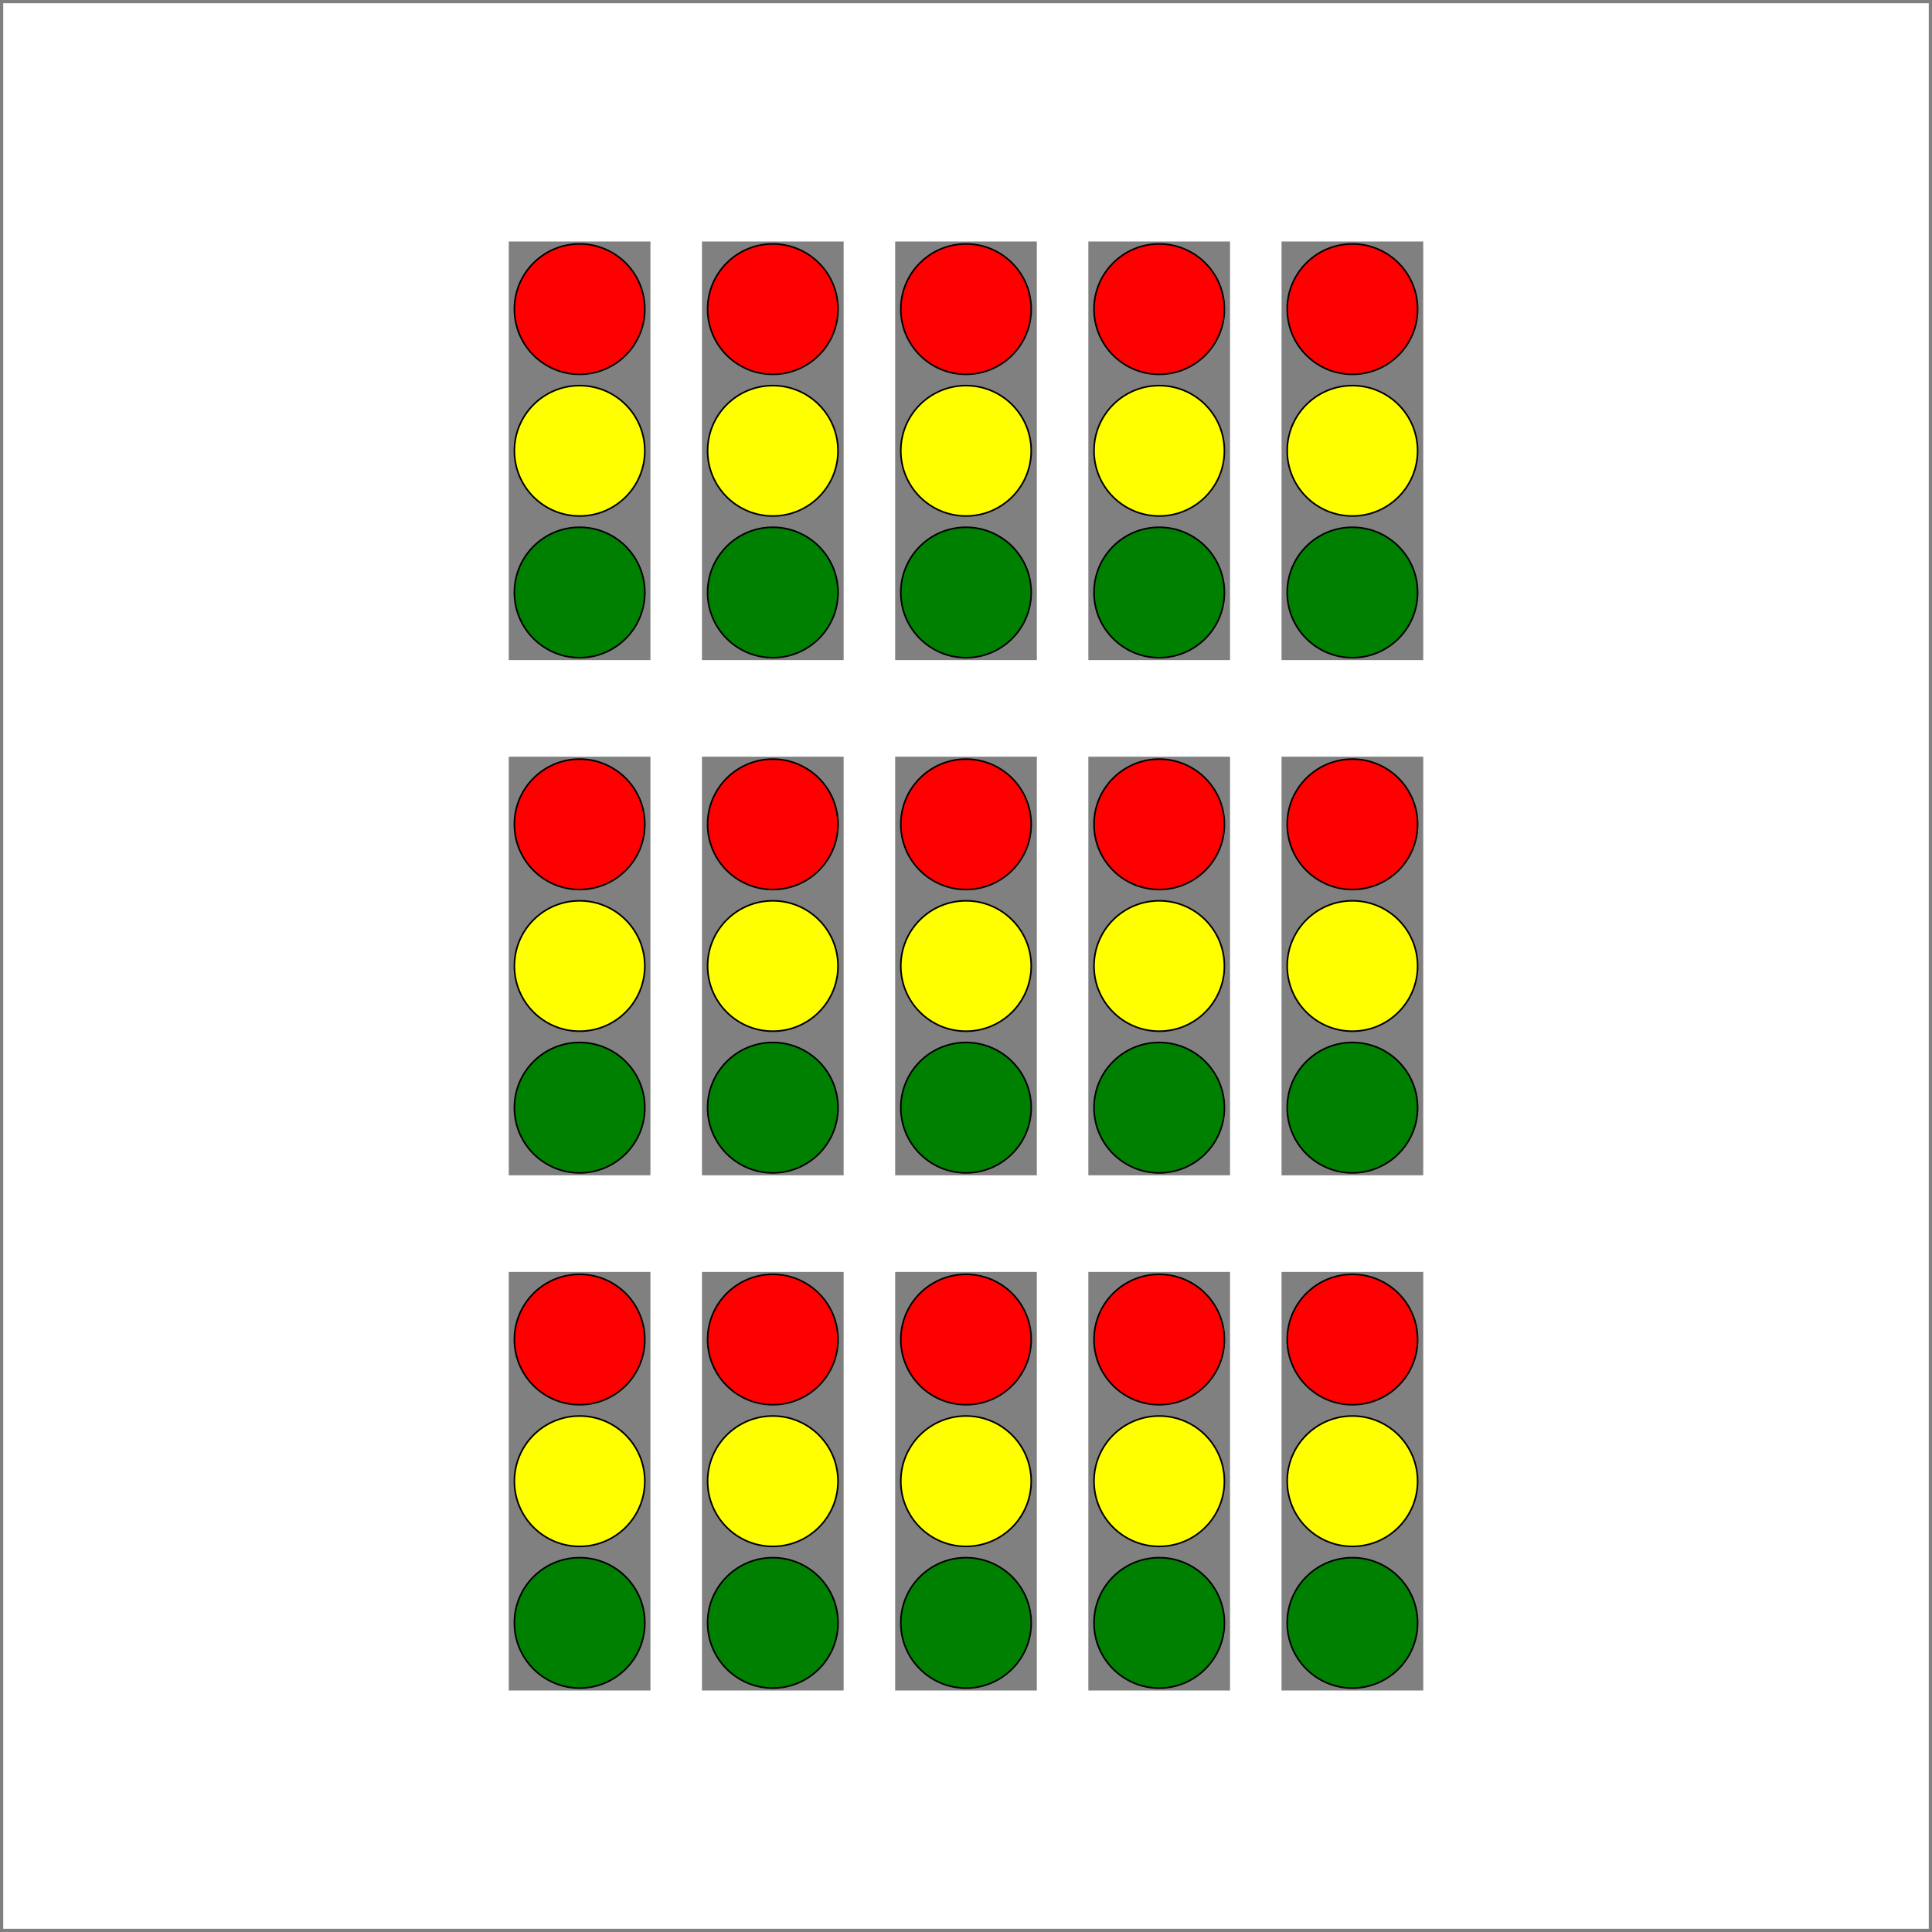
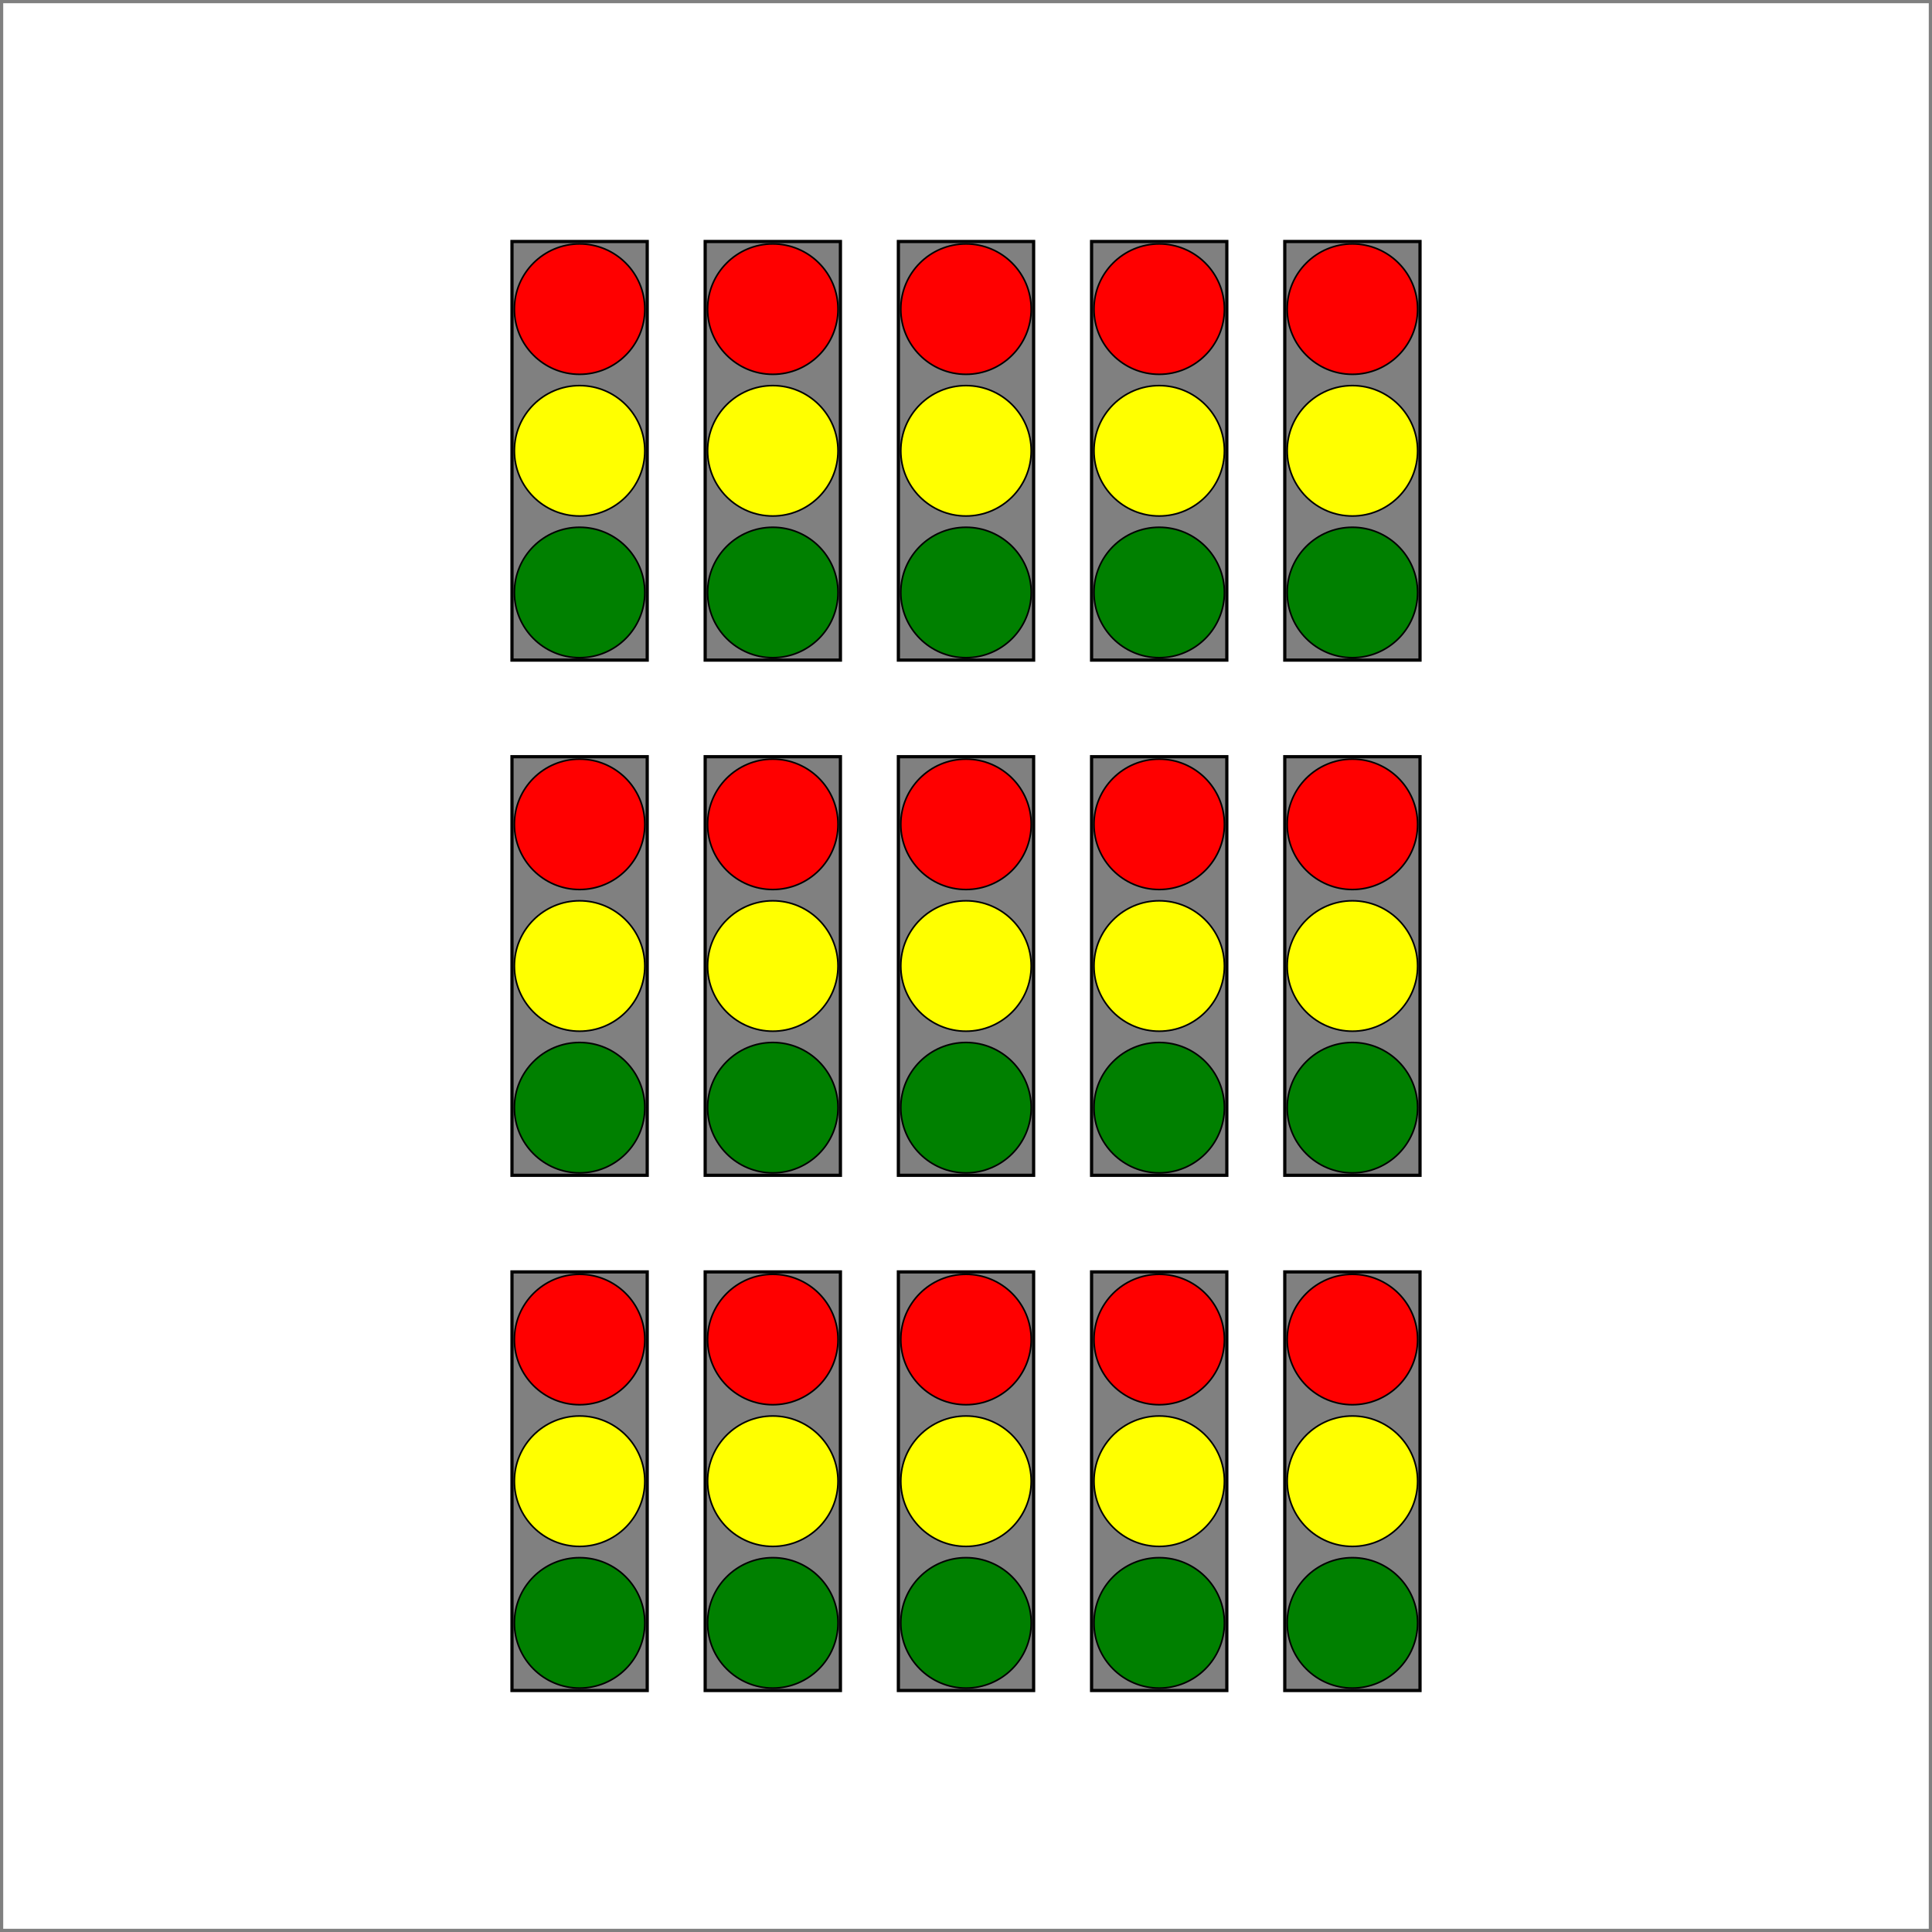
<svg xmlns="http://www.w3.org/2000/svg" width="600" height="600" viewBox="-300 -300 600 600">
  <g font-size="14px" pointer-events="none">
    <rect vector-effect="non-scaling-stroke" fill="none" stroke="gray" stroke-width="2" x="-300" y="-300" width="600" height="600" />
-     <rect fill="rgb(128,128,128)" x="98.0" y="-225.0" width="44.0" height="130.0" />
+     <rect fill="rgb(128,128,128)" x="99.0" y="-225.0" width="42.0" height="130.0" />
+     <rect fill="none" vector-effect="non-scaling-stroke" stroke="rgb(0,0,0)" stroke-width="1" x="99.0" y="-225.0" width="42.0" height="130.0" />
    <ellipse fill="none" vector-effect="non-scaling-stroke" stroke="rgb(0,0,0)" stroke-width="1" cx="120.0" cy="-204.0" rx="20.0" ry="20.0" />
    <ellipse fill="none" vector-effect="non-scaling-stroke" stroke="rgb(0,0,0)" stroke-width="1" cx="120.0" cy="-160.0" rx="20.0" ry="20.0" />
    <ellipse fill="none" vector-effect="non-scaling-stroke" stroke="rgb(0,0,0)" stroke-width="1" cx="120.0" cy="-116.0" rx="20.0" ry="20.0" />
    <ellipse fill="rgb(255,0,0)" cx="120.0" cy="-204.0" rx="20.0" ry="20.0" />
    <ellipse fill="rgb(255,255,0)" cx="120.0" cy="-160.0" rx="20.0" ry="20.0" />
    <ellipse fill="rgb(0,128,0)" cx="120.0" cy="-116.0" rx="20.0" ry="20.0" />
-     <rect fill="rgb(128,128,128)" x="38.0" y="-225.0" width="44.0" height="130.0" />
+     <rect fill="rgb(128,128,128)" x="39.0" y="-225.0" width="42.0" height="130.0" />
+     <rect fill="none" vector-effect="non-scaling-stroke" stroke="rgb(0,0,0)" stroke-width="1" x="39.0" y="-225.0" width="42.0" height="130.0" />
    <ellipse fill="none" vector-effect="non-scaling-stroke" stroke="rgb(0,0,0)" stroke-width="1" cx="60.0" cy="-204.0" rx="20.0" ry="20.0" />
    <ellipse fill="none" vector-effect="non-scaling-stroke" stroke="rgb(0,0,0)" stroke-width="1" cx="60.0" cy="-160.0" rx="20.0" ry="20.0" />
    <ellipse fill="none" vector-effect="non-scaling-stroke" stroke="rgb(0,0,0)" stroke-width="1" cx="60.0" cy="-116.0" rx="20.0" ry="20.0" />
    <ellipse fill="rgb(255,0,0)" cx="60.0" cy="-204.0" rx="20.0" ry="20.0" />
    <ellipse fill="rgb(255,255,0)" cx="60.0" cy="-160.0" rx="20.0" ry="20.0" />
    <ellipse fill="rgb(0,128,0)" cx="60.0" cy="-116.0" rx="20.0" ry="20.0" />
-     <rect fill="rgb(128,128,128)" x="-22.0" y="-225.0" width="44.0" height="130.0" />
+     <rect fill="rgb(128,128,128)" x="-21.0" y="-225.0" width="42.0" height="130.0" />
+     <rect fill="none" vector-effect="non-scaling-stroke" stroke="rgb(0,0,0)" stroke-width="1" x="-21.0" y="-225.0" width="42.0" height="130.0" />
    <ellipse fill="none" vector-effect="non-scaling-stroke" stroke="rgb(0,0,0)" stroke-width="1" cx="0.0" cy="-204.0" rx="20.0" ry="20.0" />
    <ellipse fill="none" vector-effect="non-scaling-stroke" stroke="rgb(0,0,0)" stroke-width="1" cx="0.0" cy="-160.0" rx="20.0" ry="20.0" />
    <ellipse fill="none" vector-effect="non-scaling-stroke" stroke="rgb(0,0,0)" stroke-width="1" cx="0.0" cy="-116.0" rx="20.0" ry="20.0" />
    <ellipse fill="rgb(255,0,0)" cx="0.0" cy="-204.0" rx="20.0" ry="20.0" />
    <ellipse fill="rgb(255,255,0)" cx="0.0" cy="-160.0" rx="20.0" ry="20.0" />
    <ellipse fill="rgb(0,128,0)" cx="0.0" cy="-116.0" rx="20.0" ry="20.0" />
-     <rect fill="rgb(128,128,128)" x="-82.0" y="-225.0" width="44.0" height="130.0" />
+     <rect fill="rgb(128,128,128)" x="-81.0" y="-225.0" width="42.0" height="130.0" />
+     <rect fill="none" vector-effect="non-scaling-stroke" stroke="rgb(0,0,0)" stroke-width="1" x="-81.0" y="-225.0" width="42.0" height="130.0" />
    <ellipse fill="none" vector-effect="non-scaling-stroke" stroke="rgb(0,0,0)" stroke-width="1" cx="-60.0" cy="-204.0" rx="20.0" ry="20.0" />
    <ellipse fill="none" vector-effect="non-scaling-stroke" stroke="rgb(0,0,0)" stroke-width="1" cx="-60.0" cy="-160.0" rx="20.0" ry="20.0" />
    <ellipse fill="none" vector-effect="non-scaling-stroke" stroke="rgb(0,0,0)" stroke-width="1" cx="-60.0" cy="-116.0" rx="20.0" ry="20.0" />
    <ellipse fill="rgb(255,0,0)" cx="-60.0" cy="-204.0" rx="20.0" ry="20.0" />
    <ellipse fill="rgb(255,255,0)" cx="-60.0" cy="-160.0" rx="20.0" ry="20.0" />
    <ellipse fill="rgb(0,128,0)" cx="-60.0" cy="-116.0" rx="20.0" ry="20.0" />
-     <rect fill="rgb(128,128,128)" x="-142.0" y="-225.0" width="44.0" height="130.0" />
+     <rect fill="rgb(128,128,128)" x="-141.0" y="-225.0" width="42.0" height="130.0" />
+     <rect fill="none" vector-effect="non-scaling-stroke" stroke="rgb(0,0,0)" stroke-width="1" x="-141.0" y="-225.0" width="42.0" height="130.0" />
    <ellipse fill="none" vector-effect="non-scaling-stroke" stroke="rgb(0,0,0)" stroke-width="1" cx="-120.0" cy="-204.0" rx="20.0" ry="20.0" />
    <ellipse fill="none" vector-effect="non-scaling-stroke" stroke="rgb(0,0,0)" stroke-width="1" cx="-120.0" cy="-160.0" rx="20.0" ry="20.0" />
    <ellipse fill="none" vector-effect="non-scaling-stroke" stroke="rgb(0,0,0)" stroke-width="1" cx="-120.0" cy="-116.0" rx="20.0" ry="20.0" />
    <ellipse fill="rgb(255,0,0)" cx="-120.0" cy="-204.0" rx="20.0" ry="20.0" />
    <ellipse fill="rgb(255,255,0)" cx="-120.0" cy="-160.0" rx="20.0" ry="20.0" />
    <ellipse fill="rgb(0,128,0)" cx="-120.0" cy="-116.0" rx="20.0" ry="20.0" />
-     <rect fill="rgb(128,128,128)" x="98.0" y="-65.0" width="44.0" height="130.0" />
+     <rect fill="rgb(128,128,128)" x="99.0" y="-65.0" width="42.0" height="130.0" />
+     <rect fill="none" vector-effect="non-scaling-stroke" stroke="rgb(0,0,0)" stroke-width="1" x="99.0" y="-65.0" width="42.0" height="130.0" />
    <ellipse fill="none" vector-effect="non-scaling-stroke" stroke="rgb(0,0,0)" stroke-width="1" cx="120.0" cy="-44.0" rx="20.0" ry="20.0" />
    <ellipse fill="none" vector-effect="non-scaling-stroke" stroke="rgb(0,0,0)" stroke-width="1" cx="120.0" cy="-0.0" rx="20.0" ry="20.0" />
    <ellipse fill="none" vector-effect="non-scaling-stroke" stroke="rgb(0,0,0)" stroke-width="1" cx="120.0" cy="44.0" rx="20.0" ry="20.0" />
    <ellipse fill="rgb(255,0,0)" cx="120.0" cy="-44.0" rx="20.0" ry="20.0" />
    <ellipse fill="rgb(255,255,0)" cx="120.0" cy="-0.0" rx="20.0" ry="20.0" />
    <ellipse fill="rgb(0,128,0)" cx="120.0" cy="44.0" rx="20.0" ry="20.0" />
-     <rect fill="rgb(128,128,128)" x="38.0" y="-65.0" width="44.0" height="130.0" />
+     <rect fill="rgb(128,128,128)" x="39.0" y="-65.0" width="42.0" height="130.0" />
+     <rect fill="none" vector-effect="non-scaling-stroke" stroke="rgb(0,0,0)" stroke-width="1" x="39.0" y="-65.0" width="42.0" height="130.0" />
    <ellipse fill="none" vector-effect="non-scaling-stroke" stroke="rgb(0,0,0)" stroke-width="1" cx="60.0" cy="-44.0" rx="20.0" ry="20.0" />
    <ellipse fill="none" vector-effect="non-scaling-stroke" stroke="rgb(0,0,0)" stroke-width="1" cx="60.0" cy="-0.0" rx="20.0" ry="20.0" />
    <ellipse fill="none" vector-effect="non-scaling-stroke" stroke="rgb(0,0,0)" stroke-width="1" cx="60.0" cy="44.0" rx="20.0" ry="20.0" />
    <ellipse fill="rgb(255,0,0)" cx="60.0" cy="-44.0" rx="20.0" ry="20.0" />
    <ellipse fill="rgb(255,255,0)" cx="60.0" cy="-0.0" rx="20.0" ry="20.0" />
    <ellipse fill="rgb(0,128,0)" cx="60.0" cy="44.0" rx="20.0" ry="20.0" />
-     <rect fill="rgb(128,128,128)" x="-22.0" y="-65.0" width="44.0" height="130.0" />
+     <rect fill="rgb(128,128,128)" x="-21.0" y="-65.0" width="42.0" height="130.0" />
+     <rect fill="none" vector-effect="non-scaling-stroke" stroke="rgb(0,0,0)" stroke-width="1" x="-21.0" y="-65.0" width="42.0" height="130.0" />
    <ellipse fill="none" vector-effect="non-scaling-stroke" stroke="rgb(0,0,0)" stroke-width="1" cx="0.0" cy="-44.0" rx="20.0" ry="20.0" />
    <ellipse fill="none" vector-effect="non-scaling-stroke" stroke="rgb(0,0,0)" stroke-width="1" cx="0.0" cy="-0.0" rx="20.0" ry="20.0" />
    <ellipse fill="none" vector-effect="non-scaling-stroke" stroke="rgb(0,0,0)" stroke-width="1" cx="0.0" cy="44.0" rx="20.0" ry="20.0" />
    <ellipse fill="rgb(255,0,0)" cx="0.0" cy="-44.0" rx="20.0" ry="20.0" />
    <ellipse fill="rgb(255,255,0)" cx="0.0" cy="-0.0" rx="20.0" ry="20.0" />
    <ellipse fill="rgb(0,128,0)" cx="0.0" cy="44.0" rx="20.0" ry="20.0" />
-     <rect fill="rgb(128,128,128)" x="-82.0" y="-65.0" width="44.0" height="130.0" />
+     <rect fill="rgb(128,128,128)" x="-81.0" y="-65.0" width="42.0" height="130.0" />
+     <rect fill="none" vector-effect="non-scaling-stroke" stroke="rgb(0,0,0)" stroke-width="1" x="-81.0" y="-65.0" width="42.0" height="130.0" />
    <ellipse fill="none" vector-effect="non-scaling-stroke" stroke="rgb(0,0,0)" stroke-width="1" cx="-60.0" cy="-44.0" rx="20.0" ry="20.0" />
    <ellipse fill="none" vector-effect="non-scaling-stroke" stroke="rgb(0,0,0)" stroke-width="1" cx="-60.0" cy="-0.0" rx="20.0" ry="20.0" />
    <ellipse fill="none" vector-effect="non-scaling-stroke" stroke="rgb(0,0,0)" stroke-width="1" cx="-60.0" cy="44.0" rx="20.0" ry="20.0" />
    <ellipse fill="rgb(255,0,0)" cx="-60.0" cy="-44.0" rx="20.0" ry="20.0" />
    <ellipse fill="rgb(255,255,0)" cx="-60.0" cy="-0.0" rx="20.0" ry="20.0" />
    <ellipse fill="rgb(0,128,0)" cx="-60.0" cy="44.0" rx="20.0" ry="20.0" />
-     <rect fill="rgb(128,128,128)" x="-142.0" y="-65.0" width="44.0" height="130.0" />
+     <rect fill="rgb(128,128,128)" x="-141.0" y="-65.0" width="42.0" height="130.0" />
+     <rect fill="none" vector-effect="non-scaling-stroke" stroke="rgb(0,0,0)" stroke-width="1" x="-141.0" y="-65.0" width="42.0" height="130.0" />
    <ellipse fill="none" vector-effect="non-scaling-stroke" stroke="rgb(0,0,0)" stroke-width="1" cx="-120.0" cy="-44.0" rx="20.0" ry="20.0" />
    <ellipse fill="none" vector-effect="non-scaling-stroke" stroke="rgb(0,0,0)" stroke-width="1" cx="-120.0" cy="-0.0" rx="20.0" ry="20.0" />
    <ellipse fill="none" vector-effect="non-scaling-stroke" stroke="rgb(0,0,0)" stroke-width="1" cx="-120.0" cy="44.0" rx="20.0" ry="20.0" />
    <ellipse fill="rgb(255,0,0)" cx="-120.0" cy="-44.0" rx="20.0" ry="20.0" />
    <ellipse fill="rgb(255,255,0)" cx="-120.0" cy="-0.0" rx="20.0" ry="20.0" />
    <ellipse fill="rgb(0,128,0)" cx="-120.0" cy="44.0" rx="20.0" ry="20.0" />
-     <rect fill="rgb(128,128,128)" x="98.0" y="95.0" width="44.0" height="130.0" />
+     <rect fill="rgb(128,128,128)" x="99.0" y="95.0" width="42.0" height="130.0" />
+     <rect fill="none" vector-effect="non-scaling-stroke" stroke="rgb(0,0,0)" stroke-width="1" x="99.0" y="95.0" width="42.0" height="130.0" />
    <ellipse fill="none" vector-effect="non-scaling-stroke" stroke="rgb(0,0,0)" stroke-width="1" cx="120.0" cy="116.0" rx="20.0" ry="20.0" />
    <ellipse fill="none" vector-effect="non-scaling-stroke" stroke="rgb(0,0,0)" stroke-width="1" cx="120.0" cy="160.0" rx="20.0" ry="20.0" />
    <ellipse fill="none" vector-effect="non-scaling-stroke" stroke="rgb(0,0,0)" stroke-width="1" cx="120.0" cy="204.0" rx="20.0" ry="20.0" />
    <ellipse fill="rgb(255,0,0)" cx="120.0" cy="116.0" rx="20.0" ry="20.0" />
    <ellipse fill="rgb(255,255,0)" cx="120.0" cy="160.0" rx="20.0" ry="20.0" />
    <ellipse fill="rgb(0,128,0)" cx="120.0" cy="204.0" rx="20.0" ry="20.0" />
-     <rect fill="rgb(128,128,128)" x="38.0" y="95.0" width="44.0" height="130.0" />
+     <rect fill="rgb(128,128,128)" x="39.0" y="95.0" width="42.0" height="130.0" />
+     <rect fill="none" vector-effect="non-scaling-stroke" stroke="rgb(0,0,0)" stroke-width="1" x="39.0" y="95.0" width="42.0" height="130.0" />
    <ellipse fill="none" vector-effect="non-scaling-stroke" stroke="rgb(0,0,0)" stroke-width="1" cx="60.0" cy="116.0" rx="20.0" ry="20.0" />
    <ellipse fill="none" vector-effect="non-scaling-stroke" stroke="rgb(0,0,0)" stroke-width="1" cx="60.0" cy="160.0" rx="20.0" ry="20.0" />
    <ellipse fill="none" vector-effect="non-scaling-stroke" stroke="rgb(0,0,0)" stroke-width="1" cx="60.0" cy="204.0" rx="20.0" ry="20.0" />
    <ellipse fill="rgb(255,0,0)" cx="60.0" cy="116.0" rx="20.0" ry="20.0" />
    <ellipse fill="rgb(255,255,0)" cx="60.0" cy="160.0" rx="20.0" ry="20.0" />
    <ellipse fill="rgb(0,128,0)" cx="60.0" cy="204.0" rx="20.0" ry="20.0" />
-     <rect fill="rgb(128,128,128)" x="-22.0" y="95.0" width="44.0" height="130.0" />
+     <rect fill="rgb(128,128,128)" x="-21.0" y="95.0" width="42.0" height="130.0" />
+     <rect fill="none" vector-effect="non-scaling-stroke" stroke="rgb(0,0,0)" stroke-width="1" x="-21.0" y="95.0" width="42.0" height="130.0" />
    <ellipse fill="none" vector-effect="non-scaling-stroke" stroke="rgb(0,0,0)" stroke-width="1" cx="0.0" cy="116.0" rx="20.0" ry="20.0" />
    <ellipse fill="none" vector-effect="non-scaling-stroke" stroke="rgb(0,0,0)" stroke-width="1" cx="0.0" cy="160.0" rx="20.0" ry="20.0" />
    <ellipse fill="none" vector-effect="non-scaling-stroke" stroke="rgb(0,0,0)" stroke-width="1" cx="0.0" cy="204.0" rx="20.0" ry="20.0" />
    <ellipse fill="rgb(255,0,0)" cx="0.0" cy="116.0" rx="20.0" ry="20.0" />
    <ellipse fill="rgb(255,255,0)" cx="0.0" cy="160.0" rx="20.0" ry="20.0" />
    <ellipse fill="rgb(0,128,0)" cx="0.0" cy="204.0" rx="20.0" ry="20.0" />
-     <rect fill="rgb(128,128,128)" x="-82.0" y="95.0" width="44.0" height="130.0" />
+     <rect fill="rgb(128,128,128)" x="-81.0" y="95.0" width="42.0" height="130.0" />
+     <rect fill="none" vector-effect="non-scaling-stroke" stroke="rgb(0,0,0)" stroke-width="1" x="-81.0" y="95.0" width="42.0" height="130.0" />
    <ellipse fill="none" vector-effect="non-scaling-stroke" stroke="rgb(0,0,0)" stroke-width="1" cx="-60.0" cy="116.0" rx="20.0" ry="20.0" />
    <ellipse fill="none" vector-effect="non-scaling-stroke" stroke="rgb(0,0,0)" stroke-width="1" cx="-60.0" cy="160.0" rx="20.0" ry="20.0" />
    <ellipse fill="none" vector-effect="non-scaling-stroke" stroke="rgb(0,0,0)" stroke-width="1" cx="-60.0" cy="204.0" rx="20.0" ry="20.0" />
    <ellipse fill="rgb(255,0,0)" cx="-60.0" cy="116.0" rx="20.0" ry="20.0" />
    <ellipse fill="rgb(255,255,0)" cx="-60.0" cy="160.0" rx="20.0" ry="20.0" />
    <ellipse fill="rgb(0,128,0)" cx="-60.0" cy="204.0" rx="20.0" ry="20.0" />
-     <rect fill="rgb(128,128,128)" x="-142.0" y="95.0" width="44.0" height="130.0" />
+     <rect fill="rgb(128,128,128)" x="-141.0" y="95.0" width="42.0" height="130.0" />
+     <rect fill="none" vector-effect="non-scaling-stroke" stroke="rgb(0,0,0)" stroke-width="1" x="-141.0" y="95.0" width="42.0" height="130.0" />
    <ellipse fill="none" vector-effect="non-scaling-stroke" stroke="rgb(0,0,0)" stroke-width="1" cx="-120.0" cy="116.0" rx="20.0" ry="20.0" />
    <ellipse fill="none" vector-effect="non-scaling-stroke" stroke="rgb(0,0,0)" stroke-width="1" cx="-120.0" cy="160.0" rx="20.0" ry="20.0" />
    <ellipse fill="none" vector-effect="non-scaling-stroke" stroke="rgb(0,0,0)" stroke-width="1" cx="-120.0" cy="204.0" rx="20.0" ry="20.0" />
    <ellipse fill="rgb(255,0,0)" cx="-120.0" cy="116.0" rx="20.0" ry="20.0" />
    <ellipse fill="rgb(255,255,0)" cx="-120.0" cy="160.0" rx="20.0" ry="20.0" />
    <ellipse fill="rgb(0,128,0)" cx="-120.0" cy="204.0" rx="20.0" ry="20.0" />
  </g>
</svg>
